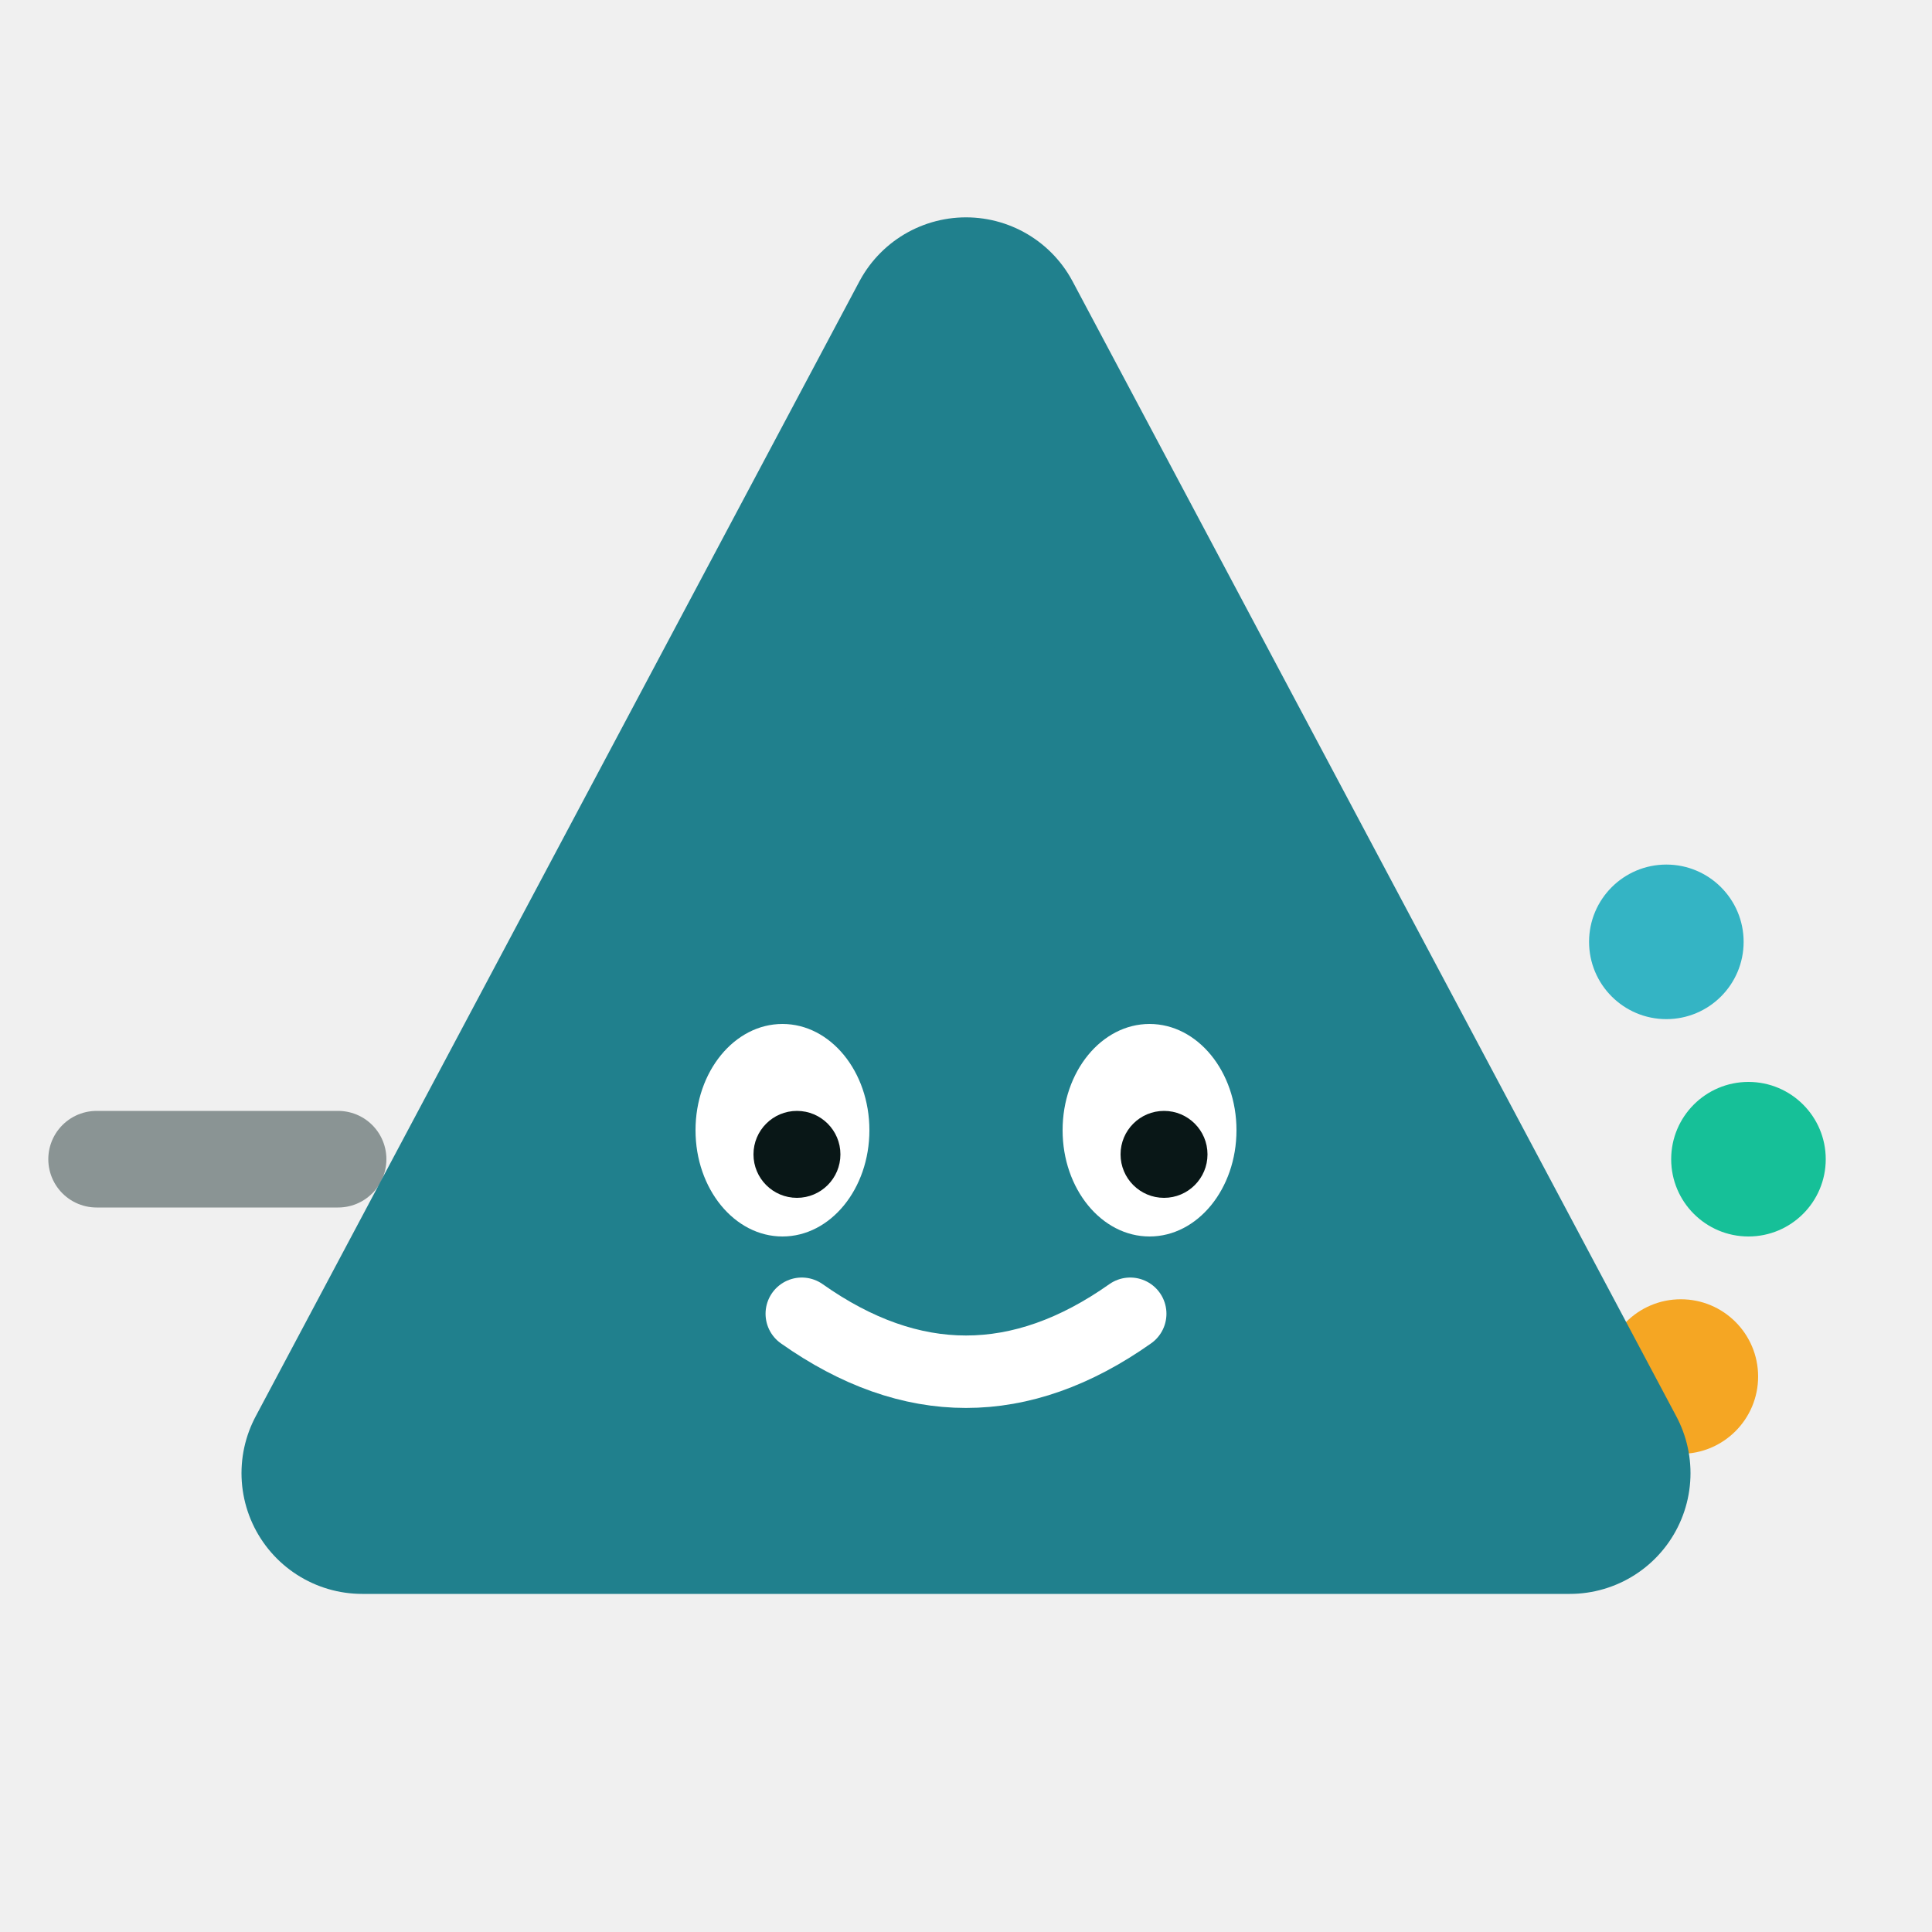
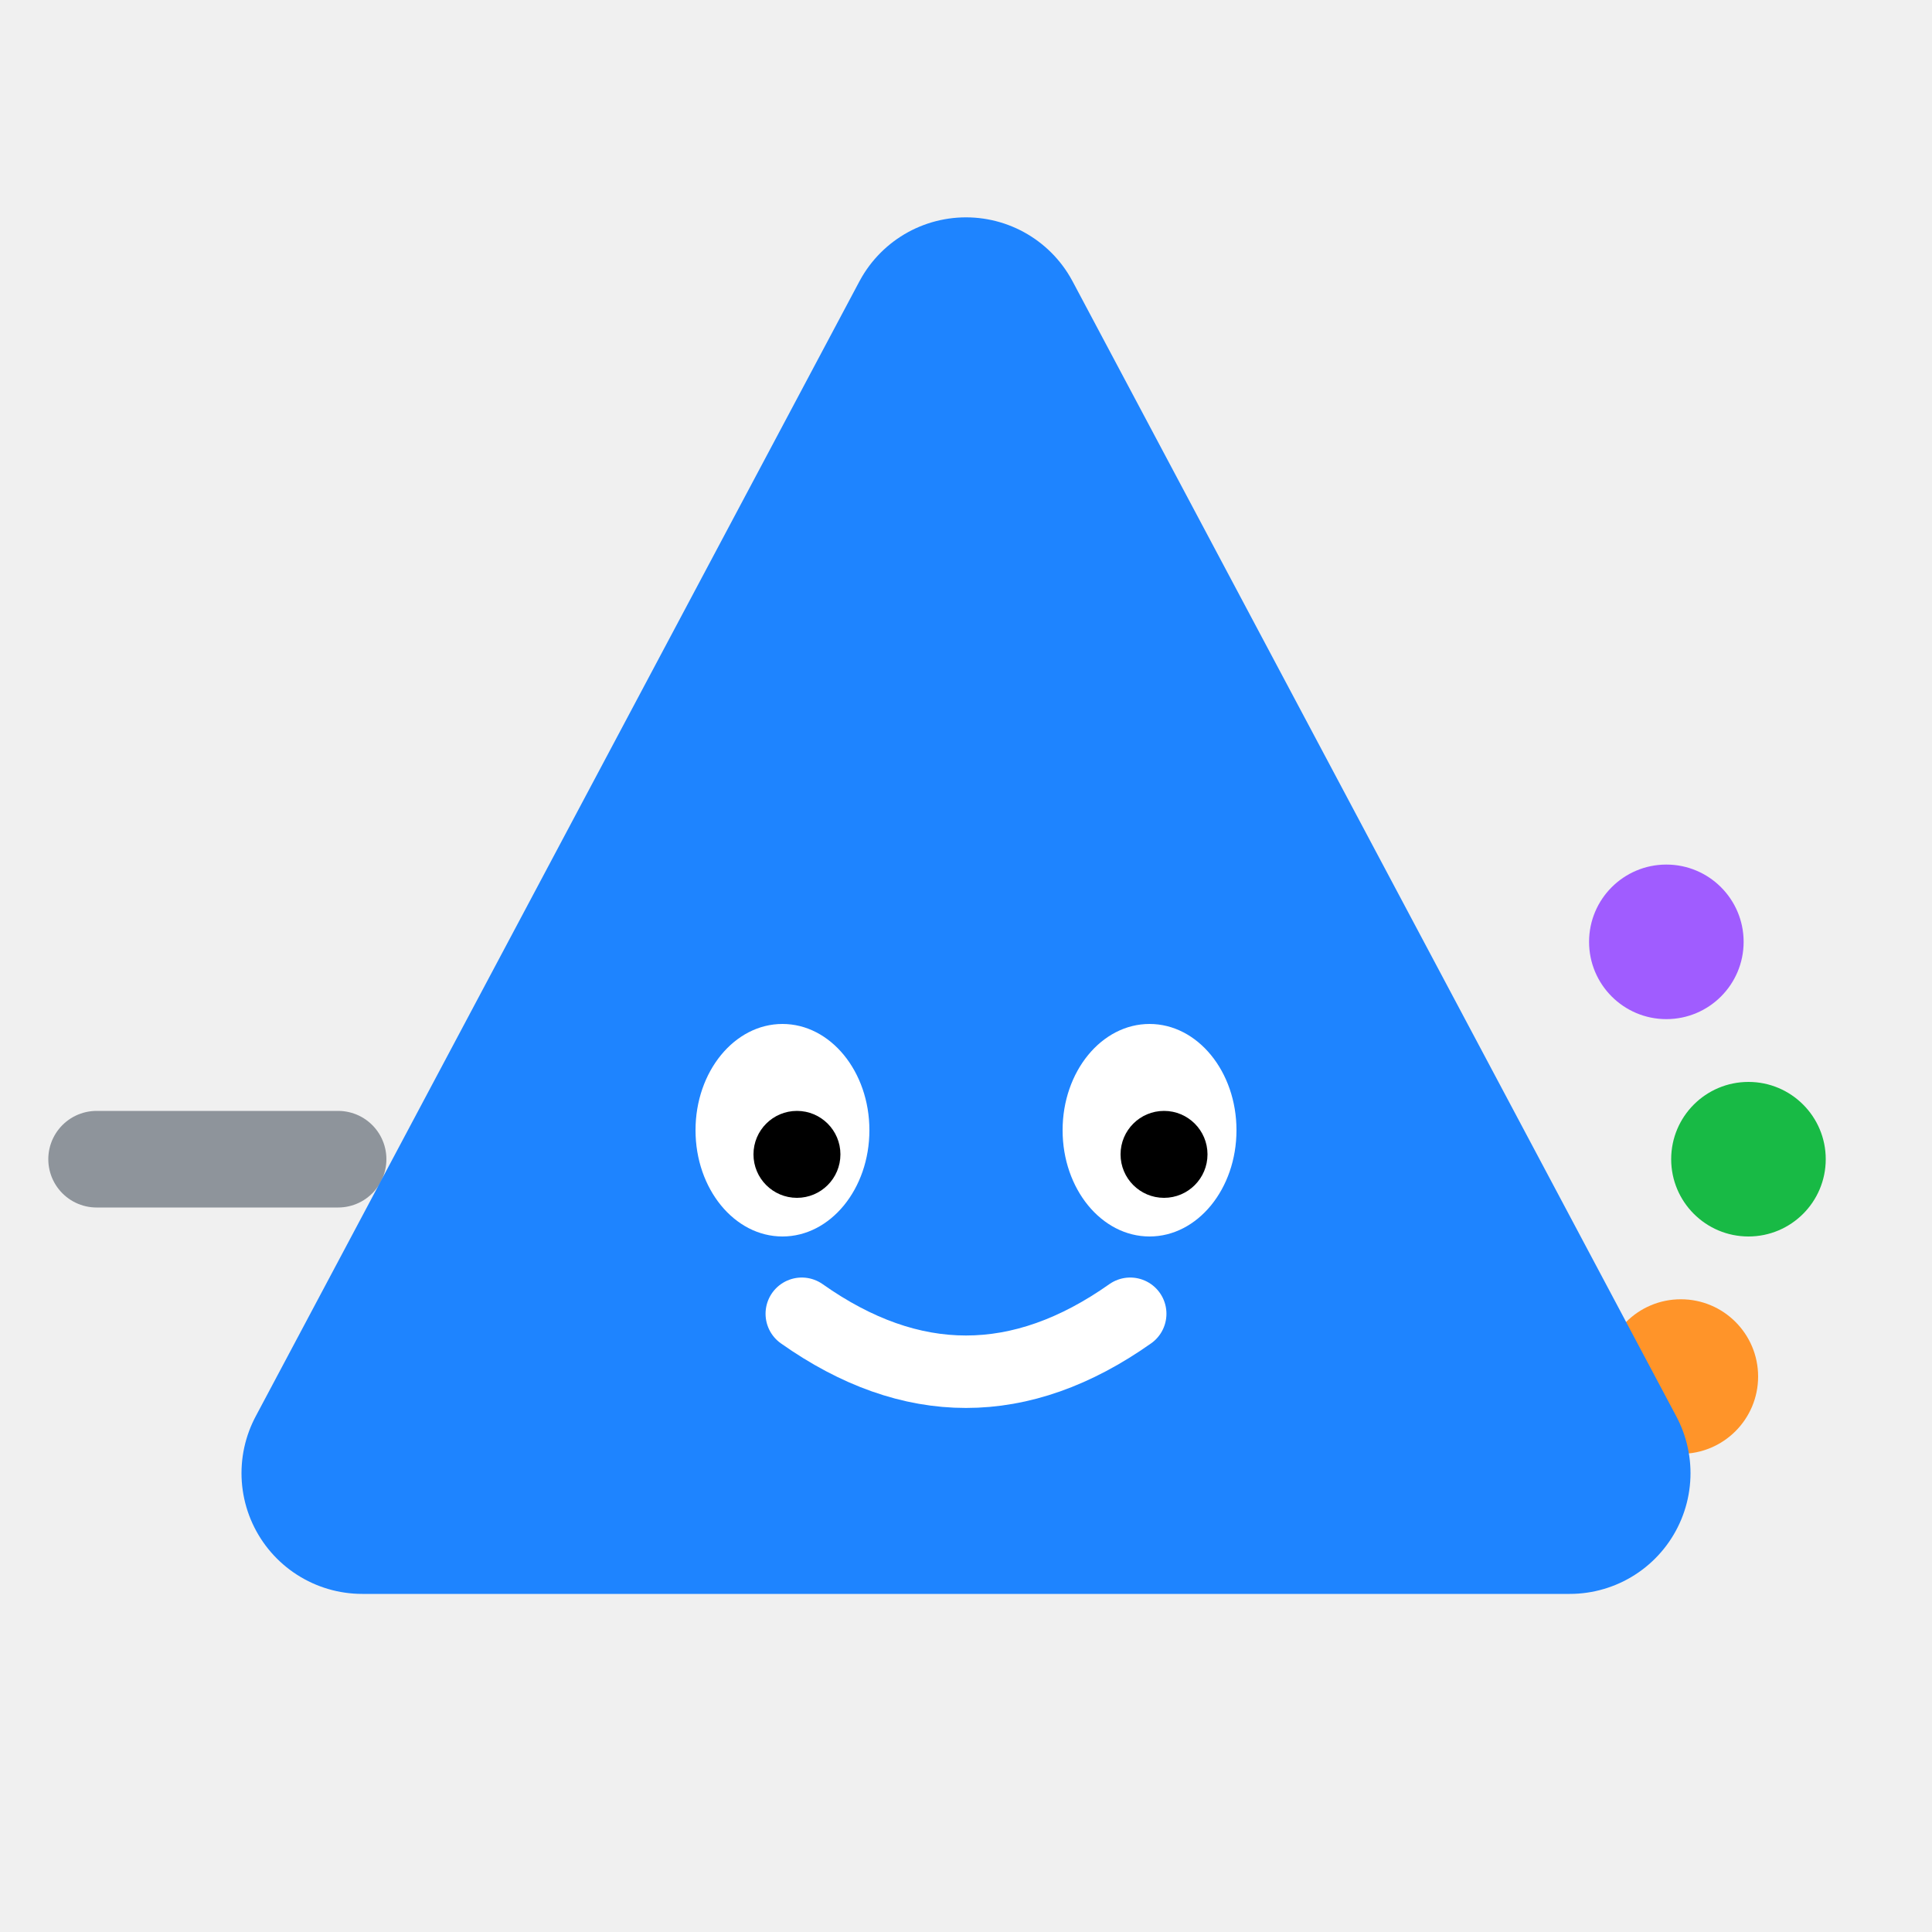
<svg xmlns="http://www.w3.org/2000/svg" width="40" height="40" viewBox="0 0 40 40" fill="none">
-   <circle cx="34.5" cy="19.5" r="1.6" fill="#34b4c4" />
-   <circle cx="36.2" cy="24" r="1.6" fill="#16c098" />
-   <circle cx="34.8" cy="28.5" r="1.6" fill="#f5a623" />
-   <path d="M2 24h5" stroke="#8a9494" stroke-width="2" stroke-linecap="round" />
-   <path d="M20 7 L32.5 30.5 L7.5 30.5 Z" fill="#20808d" stroke="#20808d" stroke-width="5" stroke-linejoin="round" />
+   <circle cx="34.5" cy="19.5" r="1.6" fill="#a05cff" />
+   <circle cx="36.2" cy="24" r="1.6" fill="#18ba45" />
+   <circle cx="34.8" cy="28.5" r="1.6" fill="#ff9429" />
+   <path d="M2 24h5" stroke="#8e949b" stroke-width="2" stroke-linecap="round" />
+   <path d="M20 7 L32.5 30.5 L7.5 30.5 Z" fill="#1e84ff" stroke="#1e84ff" stroke-width="5" stroke-linejoin="round" />
  <ellipse cx="16.2" cy="23.4" rx="1.8" ry="2.2" fill="#ffffff" />
  <ellipse cx="23.8" cy="23.4" rx="1.8" ry="2.2" fill="#ffffff" />
-   <circle cx="16.5" cy="23.9" r="0.9" fill="#091717" />
-   <circle cx="24.1" cy="23.9" r="0.9" fill="#091717" />
+   <circle cx="16.5" cy="23.9" r="0.9" fill="#000000" />
+   <circle cx="24.1" cy="23.9" r="0.9" fill="#000000" />
  <path d="M16.6 27.2 Q20 29.6 23.4 27.2" stroke="#ffffff" stroke-width="1.5" stroke-linecap="round" fill="none" />
</svg>
